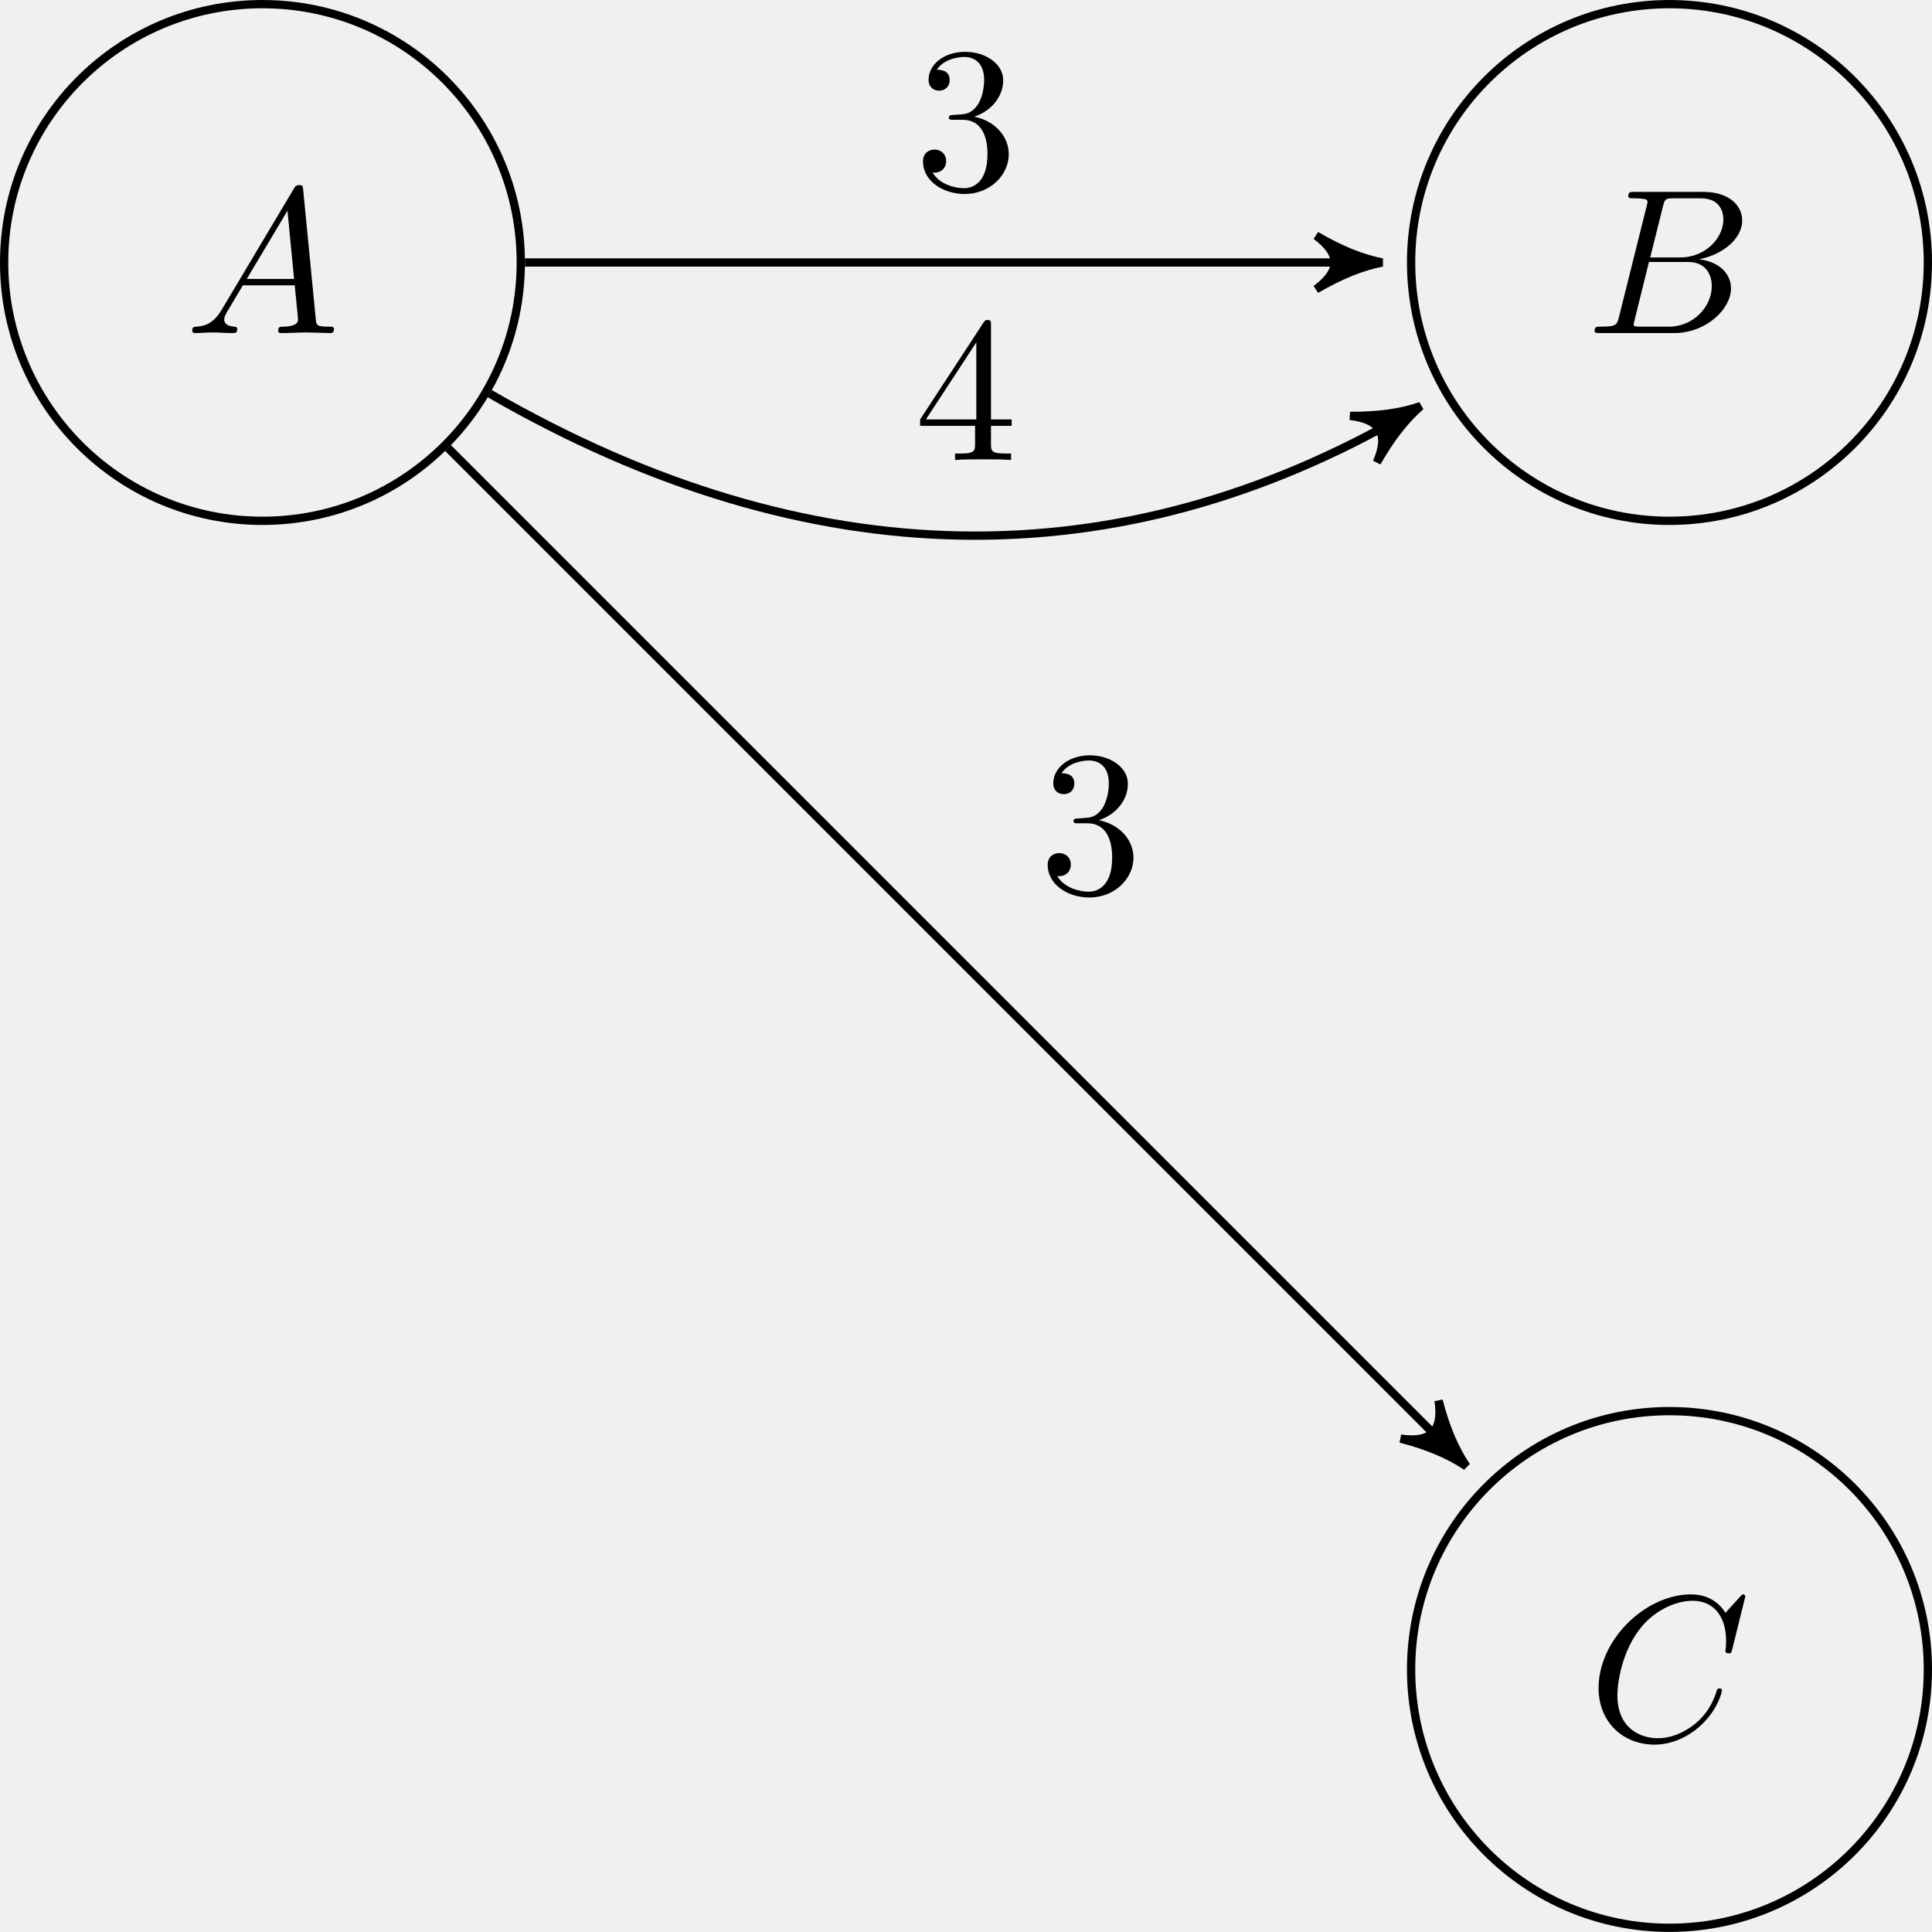
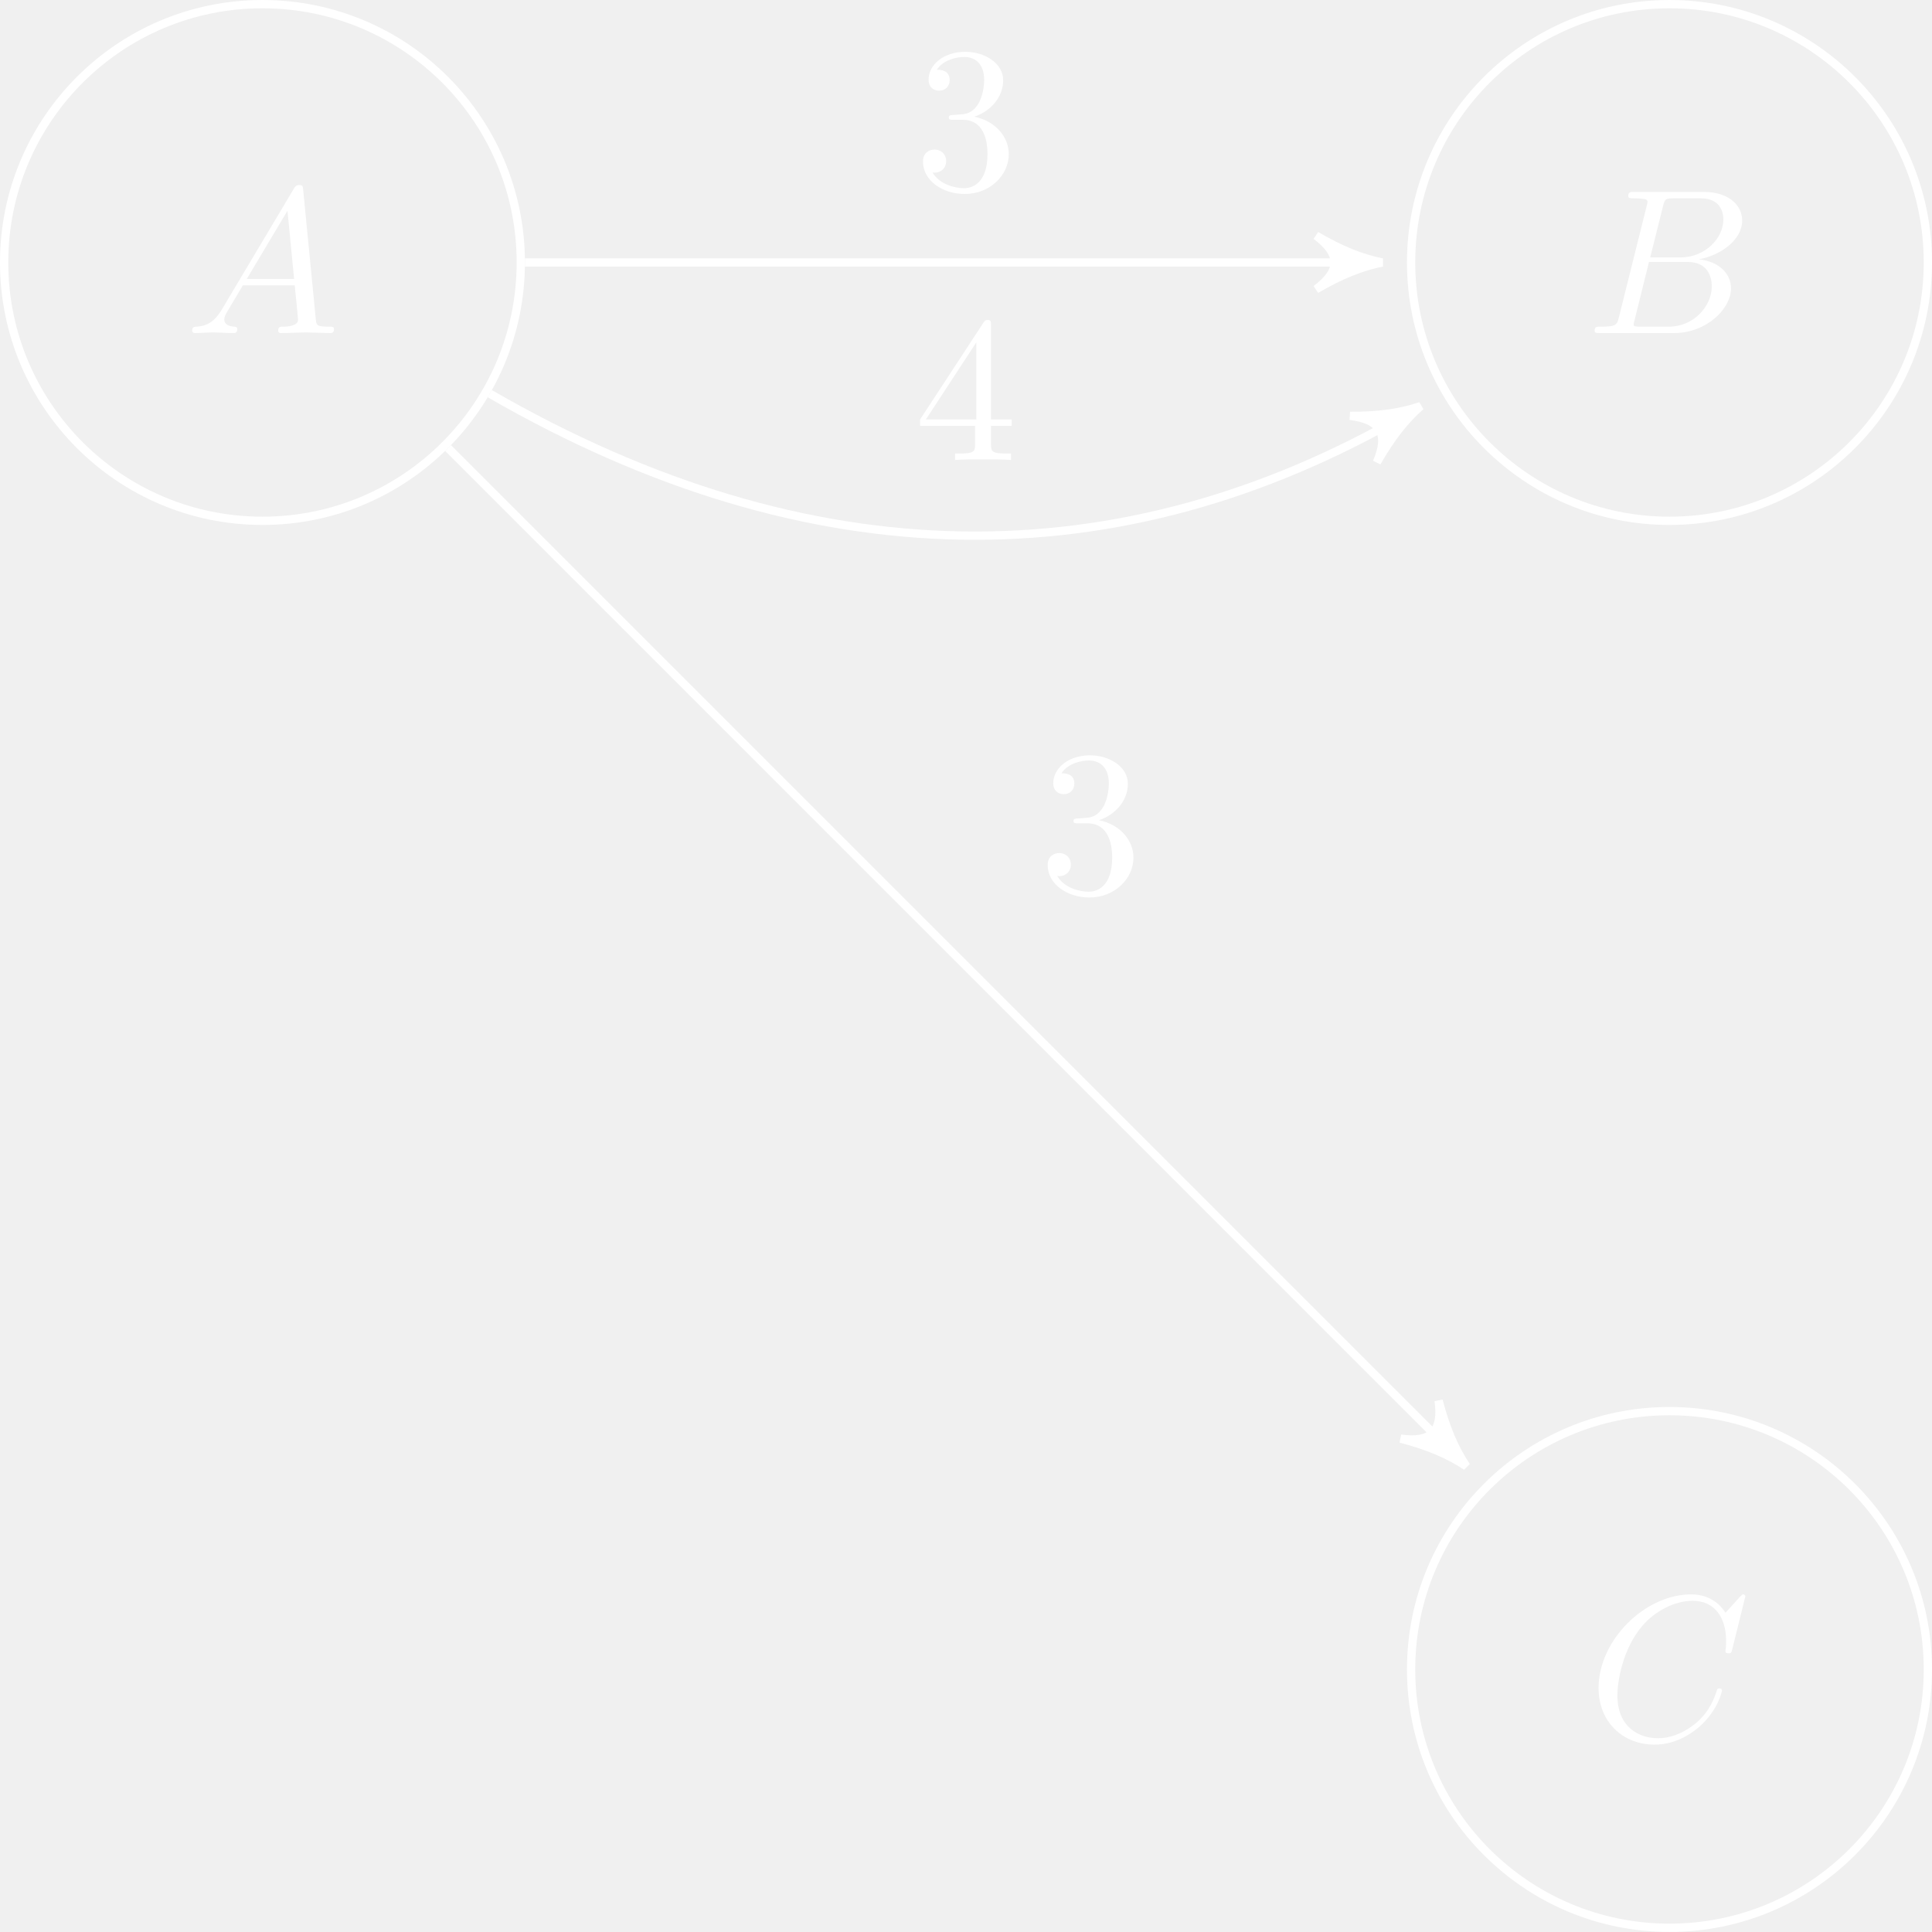
- <svg xmlns="http://www.w3.org/2000/svg" xmlns:xlink="http://www.w3.org/1999/xlink" version="1.1" width="93.133pt" height="93.129pt" viewBox="-72 -71.391 93.133 93.129">
+ <svg xmlns="http://www.w3.org/2000/svg" xmlns:xlink="http://www.w3.org/1999/xlink" version="1.1" width="93.133pt" height="93.129pt" viewBox="-72 -71.391 93.133 93.129" fill="#fff">
  <defs>
    <path id="g1-51" d="M2.889 -3.507C3.706 -3.776 4.284 -4.473 4.284 -5.26C4.284 -6.077 3.407 -6.635 2.451 -6.635C1.445 -6.635 0.687 -6.037 0.687 -5.28C0.687 -4.951 0.907 -4.762 1.196 -4.762C1.504 -4.762 1.704 -4.981 1.704 -5.27C1.704 -5.768 1.235 -5.768 1.086 -5.768C1.395 -6.257 2.052 -6.386 2.411 -6.386C2.819 -6.386 3.367 -6.167 3.367 -5.27C3.367 -5.151 3.347 -4.573 3.088 -4.134C2.79 -3.656 2.451 -3.626 2.202 -3.616C2.122 -3.606 1.883 -3.587 1.813 -3.587C1.733 -3.577 1.664 -3.567 1.664 -3.467C1.664 -3.357 1.733 -3.357 1.903 -3.357H2.341C3.158 -3.357 3.527 -2.68 3.527 -1.704C3.527 -0.349 2.839 -0.06 2.401 -0.06C1.973 -0.06 1.225 -0.229 0.877 -0.817C1.225 -0.767 1.534 -0.986 1.534 -1.365C1.534 -1.724 1.265 -1.923 0.976 -1.923C0.737 -1.923 0.418 -1.783 0.418 -1.345C0.418 -0.438 1.345 0.219 2.431 0.219C3.646 0.219 4.553 -0.687 4.553 -1.704C4.553 -2.521 3.925 -3.298 2.889 -3.507Z" />
    <path id="g1-52" d="M2.929 -1.644V-0.777C2.929 -0.418 2.909 -0.309 2.172 -0.309H1.963V0C2.371 -0.03 2.889 -0.03 3.308 -0.03S4.254 -0.03 4.663 0V-0.309H4.453C3.716 -0.309 3.696 -0.418 3.696 -0.777V-1.644H4.692V-1.953H3.696V-6.486C3.696 -6.685 3.696 -6.745 3.537 -6.745C3.447 -6.745 3.417 -6.745 3.337 -6.625L0.279 -1.953V-1.644H2.929ZM2.989 -1.953H0.558L2.989 -5.669V-1.953Z" />
    <path id="g0-65" d="M1.783 -1.146C1.385 -0.478 0.996 -0.339 0.558 -0.309C0.438 -0.299 0.349 -0.299 0.349 -0.11C0.349 -0.05 0.399 0 0.478 0C0.747 0 1.056 -0.03 1.335 -0.03C1.664 -0.03 2.012 0 2.331 0C2.391 0 2.521 0 2.521 -0.189C2.521 -0.299 2.431 -0.309 2.361 -0.309C2.132 -0.329 1.893 -0.408 1.893 -0.658C1.893 -0.777 1.953 -0.887 2.032 -1.026L2.79 -2.301H5.29C5.31 -2.092 5.45 -0.737 5.45 -0.638C5.45 -0.339 4.932 -0.309 4.732 -0.309C4.593 -0.309 4.493 -0.309 4.493 -0.11C4.493 0 4.613 0 4.633 0C5.041 0 5.469 -0.03 5.878 -0.03C6.127 -0.03 6.755 0 7.004 0C7.064 0 7.183 0 7.183 -0.199C7.183 -0.309 7.083 -0.309 6.954 -0.309C6.336 -0.309 6.336 -0.379 6.306 -0.667L5.699 -6.894C5.679 -7.093 5.679 -7.133 5.509 -7.133C5.35 -7.133 5.31 -7.064 5.25 -6.964L1.783 -1.146ZM2.979 -2.61L4.941 -5.898L5.26 -2.61H2.979Z" />
    <path id="g0-66" d="M1.594 -0.777C1.494 -0.389 1.474 -0.309 0.687 -0.309C0.518 -0.309 0.418 -0.309 0.418 -0.11C0.418 0 0.508 0 0.687 0H4.244C5.818 0 6.994 -1.176 6.994 -2.152C6.994 -2.869 6.416 -3.447 5.45 -3.557C6.486 -3.746 7.532 -4.483 7.532 -5.43C7.532 -6.167 6.874 -6.804 5.679 -6.804H2.331C2.142 -6.804 2.042 -6.804 2.042 -6.605C2.042 -6.496 2.132 -6.496 2.321 -6.496C2.341 -6.496 2.531 -6.496 2.7 -6.476C2.879 -6.456 2.969 -6.446 2.969 -6.316C2.969 -6.276 2.959 -6.247 2.929 -6.127L1.594 -0.777ZM3.098 -3.646L3.716 -6.117C3.806 -6.466 3.826 -6.496 4.254 -6.496H5.539C6.416 -6.496 6.625 -5.908 6.625 -5.469C6.625 -4.593 5.768 -3.646 4.553 -3.646H3.098ZM2.65 -0.309C2.511 -0.309 2.491 -0.309 2.431 -0.319C2.331 -0.329 2.301 -0.339 2.301 -0.418C2.301 -0.448 2.301 -0.468 2.351 -0.648L3.039 -3.427H4.922C5.878 -3.427 6.067 -2.69 6.067 -2.262C6.067 -1.275 5.181 -0.309 4.005 -0.309H2.65Z" />
    <path id="g0-67" d="M7.572 -6.924C7.572 -6.954 7.552 -7.024 7.462 -7.024C7.432 -7.024 7.422 -7.014 7.313 -6.904L6.615 -6.137C6.526 -6.276 6.067 -7.024 4.961 -7.024C2.74 -7.024 0.498 -4.822 0.498 -2.511C0.498 -0.867 1.674 0.219 3.198 0.219C4.065 0.219 4.822 -0.179 5.35 -0.638C6.276 -1.455 6.446 -2.361 6.446 -2.391C6.446 -2.491 6.346 -2.491 6.326 -2.491C6.267 -2.491 6.217 -2.471 6.197 -2.391C6.107 -2.102 5.878 -1.395 5.191 -0.817C4.503 -0.259 3.875 -0.09 3.357 -0.09C2.461 -0.09 1.405 -0.608 1.405 -2.162C1.405 -2.73 1.614 -4.344 2.61 -5.509C3.218 -6.217 4.154 -6.715 5.041 -6.715C6.057 -6.715 6.645 -5.948 6.645 -4.792C6.645 -4.394 6.615 -4.384 6.615 -4.284S6.725 -4.184 6.765 -4.184C6.894 -4.184 6.894 -4.204 6.944 -4.384L7.572 -6.924Z" />
  </defs>
  <g id="page1">
-     <path d="M-46.895 -58.738C-46.895 -65.617 -52.469 -71.191 -59.348 -71.191C-66.227 -71.191 -71.801 -65.617 -71.801 -58.738C-71.801 -51.863 -66.227 -46.285 -59.348 -46.285C-52.469 -46.285 -46.895 -51.863 -46.895 -58.738Z" stroke="#000" fill="none" stroke-width="0.399" stroke-miterlimit="10" />
+     <path d="M-46.895 -58.738C-46.895 -65.617 -52.469 -71.191 -59.348 -71.191C-66.227 -71.191 -71.801 -65.617 -71.801 -58.738C-71.801 -51.863 -66.227 -46.285 -59.348 -46.285C-52.469 -46.285 -46.895 -51.863 -46.895 -58.738Z" stroke="#fff" fill="none" stroke-width="0.399" stroke-miterlimit="10" />
    <g transform="matrix(1 0 0 1 -3.736 3.4039)">
      <use x="-59.347" y="-58.739" xlink:href="#g0-65" />
    </g>
-     <path d="M20.934 -58.738C20.934 -65.617 15.355 -71.191 8.477 -71.191C1.602 -71.191 -3.977 -65.617 -3.977 -58.738C-3.977 -51.863 1.602 -46.285 8.477 -46.285C15.355 -46.285 20.934 -51.863 20.934 -58.738Z" stroke="#000" fill="none" stroke-width="0.399" stroke-miterlimit="10" />
+     <path d="M20.934 -58.738C20.934 -65.617 15.355 -71.191 8.477 -71.191C1.602 -71.191 -3.977 -65.617 -3.977 -58.738C-3.977 -51.863 1.602 -46.285 8.477 -46.285C15.355 -46.285 20.934 -51.863 20.934 -58.738Z" stroke="#fff" fill="none" stroke-width="0.399" stroke-miterlimit="10" />
    <g transform="matrix(1 0 0 1 63.79733 3.4039)">
      <use x="-59.347" y="-58.739" xlink:href="#g0-66" />
    </g>
-     <path d="M20.934 9.086C20.934 2.207 15.355 -3.367 8.477 -3.367C1.602 -3.367 -3.977 2.207 -3.977 9.086S1.602 21.539 8.477 21.539C15.355 21.539 20.934 15.965 20.934 9.086Z" stroke="#000" fill="none" stroke-width="0.399" stroke-miterlimit="10" />
+     <path d="M20.934 9.086C20.934 2.207 15.355 -3.367 8.477 -3.367C1.602 -3.367 -3.977 2.207 -3.977 9.086S1.602 21.539 8.477 21.539C15.355 21.539 20.934 15.965 20.934 9.086Z" stroke="#fff" fill="none" stroke-width="0.399" stroke-miterlimit="10" />
    <g transform="matrix(1 0 0 1 63.90906 71.2296)">
      <use x="-59.347" y="-58.739" xlink:href="#g0-67" />
    </g>
-     <path d="M-46.695 -58.738H-6.168" stroke="#000" fill="none" stroke-width="0.399" stroke-miterlimit="10" />
+     <path d="M-46.695 -58.738H-6.168" stroke="#fff" fill="none" stroke-width="0.399" stroke-miterlimit="10" />
    <path d="M-5.371 -58.738C-6.367 -58.938 -7.363 -59.336 -8.559 -60.035C-7.363 -59.137 -7.363 -58.34 -8.559 -57.445C-7.363 -58.141 -6.367 -58.539 -5.371 -58.738Z" />
-     <path d="M-5.371 -58.738C-6.367 -58.938 -7.363 -59.336 -8.559 -60.035C-7.363 -59.137 -7.363 -58.34 -8.559 -57.445C-7.363 -58.141 -6.367 -58.539 -5.371 -58.738Z" stroke="#000" fill="none" stroke-width="0.399" stroke-miterlimit="10" stroke-linejoin="bevel" />
+     <path d="M-5.371 -58.738C-6.367 -58.938 -7.363 -59.336 -8.559 -60.035C-7.363 -59.137 -7.363 -58.34 -8.559 -57.445C-7.363 -58.141 -6.367 -58.539 -5.371 -58.738Z" stroke="#fff" fill="none" stroke-width="0.399" stroke-miterlimit="10" stroke-linejoin="bevel" />
    <g transform="matrix(1 0 0 1 31.4221 -3.5198)">
      <use x="-59.347" y="-58.739" xlink:href="#g1-51" />
    </g>
-     <path d="M-48.391 -52.414C-32.883 -43.461 -17.984 -43.461 -4.203 -51.418" stroke="#000" fill="none" stroke-width="0.399" stroke-miterlimit="10" />
+     <path d="M-48.391 -52.414C-32.883 -43.461 -17.984 -43.461 -4.203 -51.418" stroke="#fff" fill="none" stroke-width="0.399" stroke-miterlimit="10" />
    <path d="M-3.516 -51.816C-4.477 -51.488 -5.539 -51.336 -6.922 -51.344C-5.437 -51.164 -5.039 -50.473 -5.629 -49.102C-4.941 -50.301 -4.277 -51.145 -3.516 -51.816Z" />
-     <path d="M-3.516 -51.816C-4.477 -51.488 -5.539 -51.336 -6.922 -51.344C-5.437 -51.164 -5.039 -50.473 -5.629 -49.102C-4.941 -50.301 -4.277 -51.145 -3.516 -51.816Z" stroke="#000" fill="none" stroke-width="0.398" stroke-miterlimit="10" stroke-linejoin="bevel" />
+     <path d="M-3.516 -51.816C-4.477 -51.488 -5.539 -51.336 -6.922 -51.344C-5.437 -51.164 -5.039 -50.473 -5.629 -49.102C-4.941 -50.301 -4.277 -51.145 -3.516 -51.816Z" stroke="#fff" fill="none" stroke-width="0.398" stroke-miterlimit="10" stroke-linejoin="bevel" />
    <g transform="matrix(1 0 0 1 31.4221 9.5203)">
      <use x="-59.347" y="-58.739" xlink:href="#g1-52" />
    </g>
-     <path d="M-50.402 -49.793L-1.879 -1.27" stroke="#000" fill="none" stroke-width="0.399" stroke-miterlimit="10" />
+     <path d="M-50.402 -49.793L-1.879 -1.27" stroke="#fff" fill="none" stroke-width="0.399" stroke-miterlimit="10" />
    <path d="M-1.312 -0.707C-1.879 -1.551 -2.301 -2.539 -2.652 -3.875C-2.441 -2.398 -3.004 -1.832 -4.484 -2.043C-3.145 -1.691 -2.16 -1.27 -1.312 -0.707Z" />
-     <path d="M-1.312 -0.707C-1.879 -1.551 -2.301 -2.539 -2.652 -3.875C-2.441 -2.398 -3.004 -1.832 -4.484 -2.043C-3.145 -1.691 -2.16 -1.27 -1.312 -0.707Z" stroke="#000" fill="none" stroke-width="0.398" stroke-miterlimit="10" stroke-linejoin="bevel" />
+     <path d="M-1.312 -0.707C-1.879 -1.551 -2.301 -2.539 -2.652 -3.875C-2.441 -2.398 -3.004 -1.832 -4.484 -2.043C-3.145 -1.691 -2.16 -1.27 -1.312 -0.707Z" stroke="#fff" fill="none" stroke-width="0.398" stroke-miterlimit="10" stroke-linejoin="bevel" />
    <g transform="matrix(1 0 0 1 37.4327 30.393)">
      <use x="-59.347" y="-58.739" xlink:href="#g1-51" />
    </g>
  </g>
</svg>
